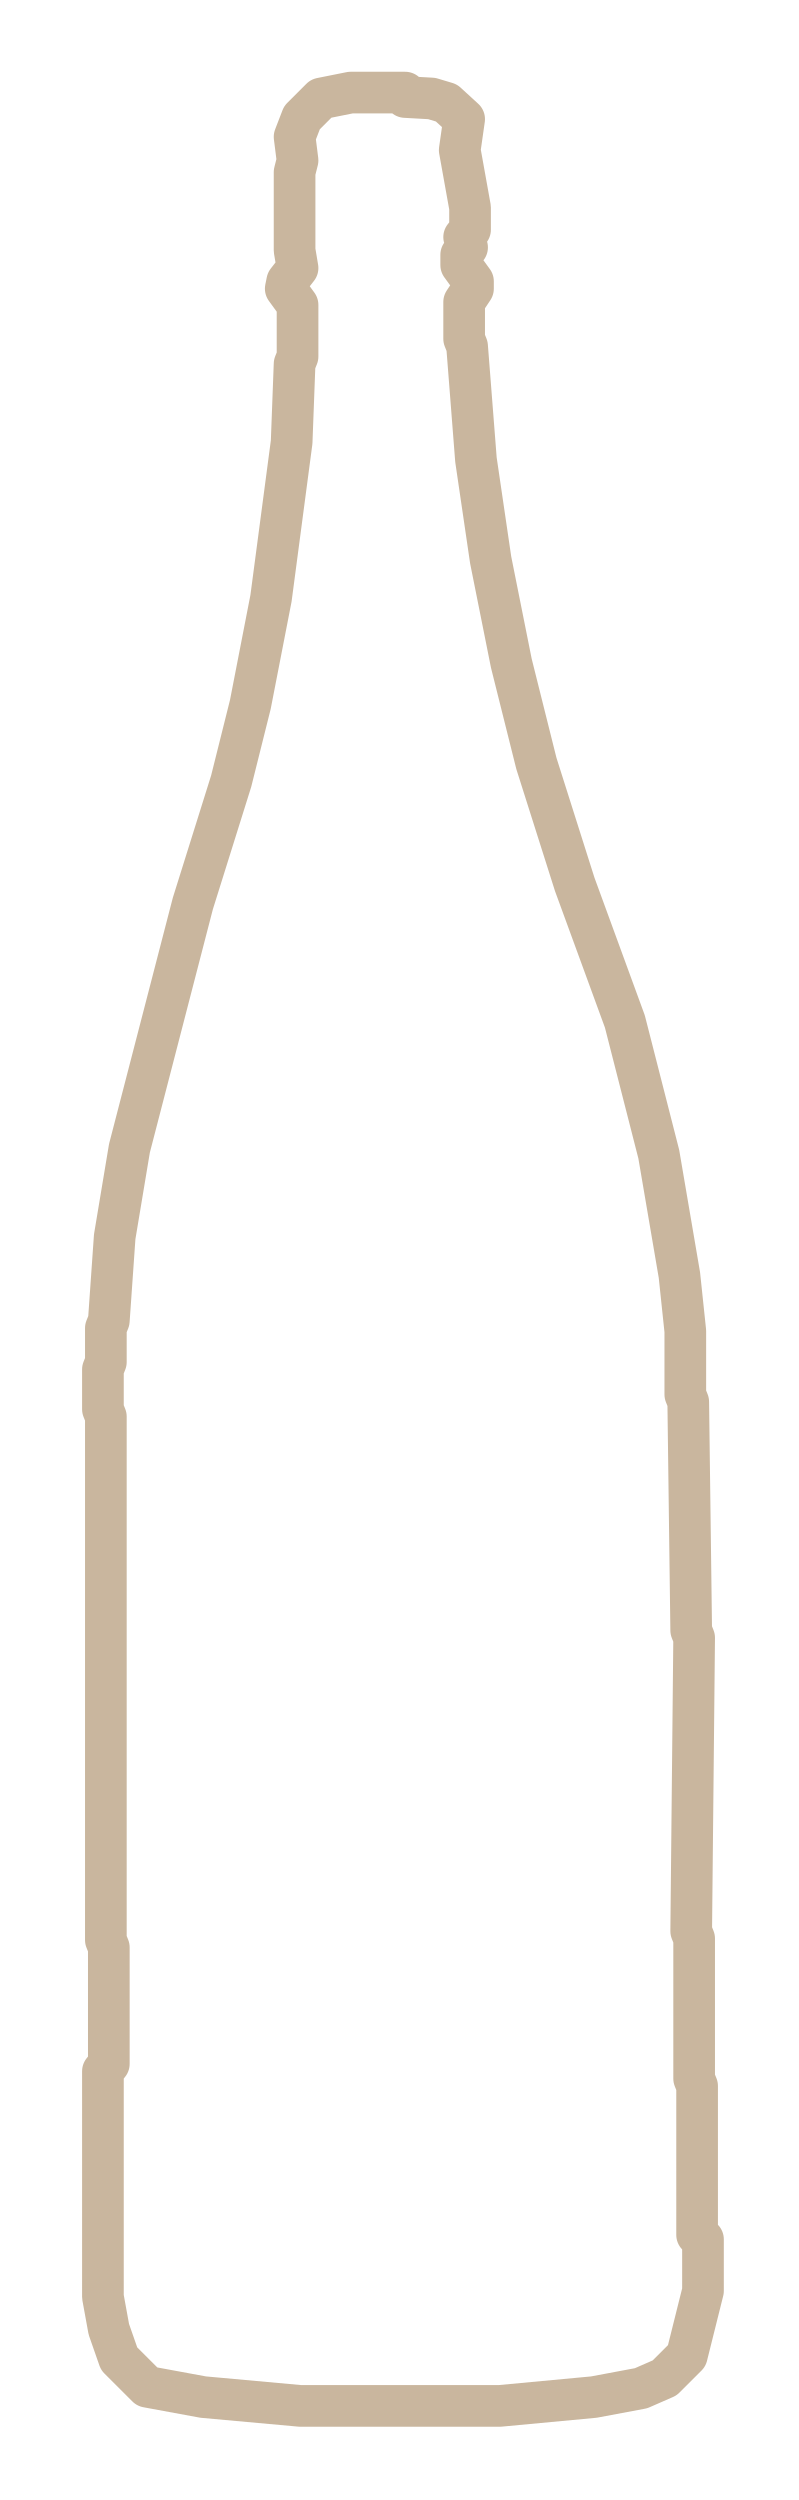
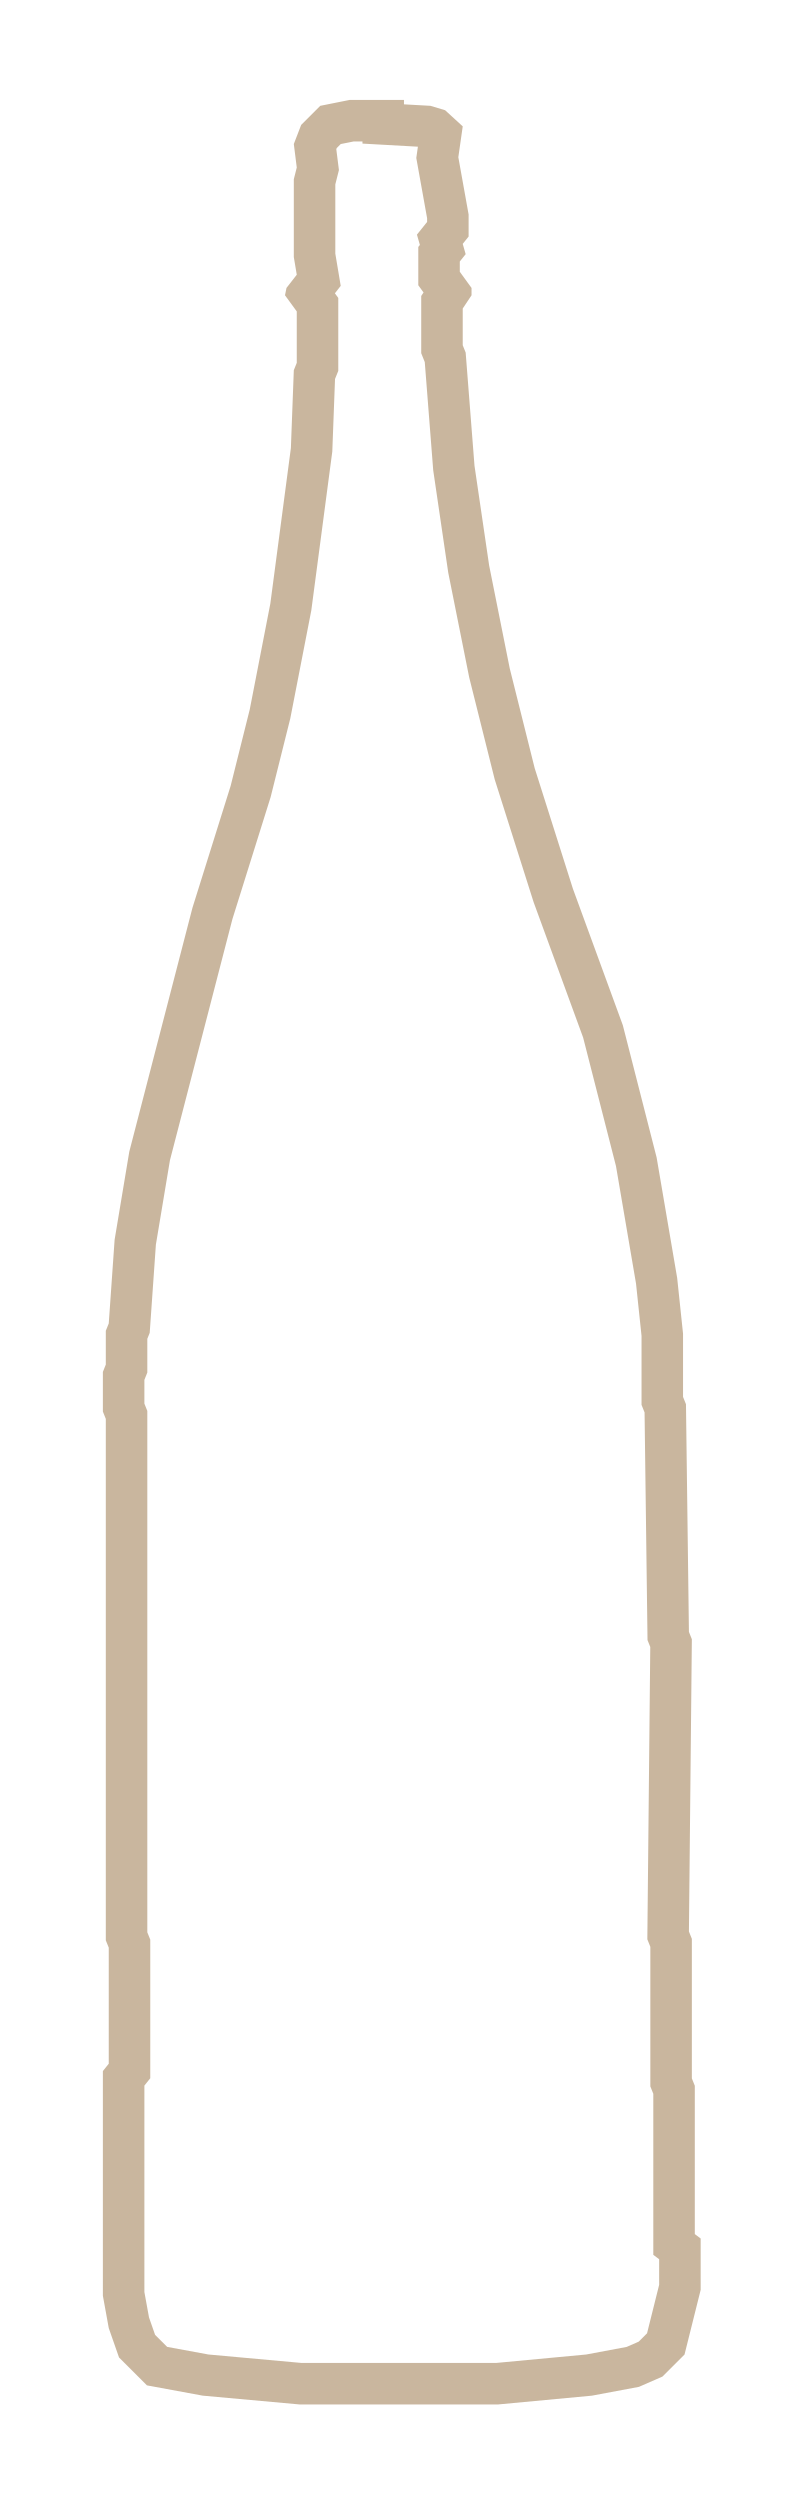
- <svg xmlns="http://www.w3.org/2000/svg" viewBox="0 0 344.97 1080">
-   <path d="M151.46,40.00 L138.73,42.55 L130.45,50.83 L127.26,59.11 L128.54,69.30 L127.26,74.39 L127.26,108.15 L128.54,115.80 L124.08,121.53 L123.44,124.71 L128.54,131.72 L128.54,154.01 L127.26,157.20 L125.99,190.96 L117.07,258.47 L108.15,304.33 L99.87,337.45 L83.31,390.32 L55.92,496.05 L49.55,534.27 L47.01,570.57 L45.73,573.76 L45.73,588.41 L44.46,591.59 L44.46,608.79 L45.73,611.97 L45.73,838.09 L47.01,841.27 L47.01,891.59 L44.46,894.78 L44.46,992.23 L47.01,1006.24 L51.46,1018.98 L63.57,1031.08 L87.77,1035.54 L129.81,1039.36 L215.80,1039.36 L256.56,1035.54 L276.94,1031.72 L287.13,1027.26 L296.69,1017.71 L303.69,989.68 L303.69,967.39 L301.15,965.48 L301.15,901.15 L299.87,897.96 L299.87,837.45 L298.60,834.27 L299.87,707.52 L298.60,704.33 L297.32,605.61 L296.05,602.42 L296.05,575.03 L293.50,550.83 L284.59,498.60 L269.94,441.27 L248.28,382.04 L231.72,329.81 L220.89,286.50 L211.97,241.91 L205.61,198.60 L201.78,149.55 L200.51,146.37 L200.51,130.45 L204.33,124.71 L204.33,121.53 L199.24,114.52 L199.24,110.06 L201.78,106.88 L200.51,102.42 L203.06,99.24 L203.06,89.68 L198.60,64.84 L200.51,51.46 L192.87,44.46 L186.50,42.55 L175.03,41.91 L175.03,40.00 Z" fill="none" stroke="#c9b69e" stroke-width="18" stroke-linejoin="round" />
+ <svg xmlns="http://www.w3.org/2000/svg" viewBox="0 0 542.08 1702.08">
+   <defs>
+     <clipPath id="body">
+       <path d="M238.032,68.04 L218.046,72.043 L205.047,85.043 L200.038,98.043 L202.048,114.041 L200.038,122.032 L200.038,175.036 L202.048,187.046 L195.046,196.042 L194.041,201.035 L202.048,212.04 L202.048,247.036 L200.038,252.044 L198.044,305.047 L184.04,411.038 L170.036,483.038 L157.036,535.037 L131.037,618.042 L88.034,784.038 L78.034,844.044 L74.046,901.035 L72.036,906.043 L72.036,929.044 L70.042,934.036 L70.042,961.04 L72.036,966.033 L72.036,1321.041 L74.046,1326.034 L74.046,1405.036 L70.042,1410.045 L70.042,1563.041 L74.046,1585.037 L81.032,1605.039 L100.045,1624.036 L138.039,1631.038 L204.042,1637.035 L339.046,1637.035 L403.039,1631.038 L435.036,1625.04 L451.034,1618.038 L466.043,1603.045 L477.033,1559.038 L477.033,1524.042 L473.046,1521.044 L473.046,1420.045 L471.036,1415.037 L471.036,1320.036 L469.042,1315.044 L471.036,1116.046 L469.042,1111.038 L467.032,956.048 L465.038,951.039 L465.038,908.037 L461.035,870.043 L447.046,788.042 L424.046,698.034 L390.04,605.043 L364.04,523.042 L347.037,455.045 L333.033,385.039 L323.048,317.042 L317.035,240.034 L315.041,235.041 L315.041,210.047 L321.038,201.035 L321.038,196.042 L313.047,185.036 L313.047,178.034 L317.035,173.042 L315.041,166.039 L319.044,161.047 L319.044,146.038 L312.042,107.039 L315.041,86.032 L303.046,75.042 L293.045,72.043 L275.037,71.039 L275.037,68.04 Z" />
+     </clipPath>
+   </defs>
+   <path d="M238.032,68.04 L218.046,72.043 L205.047,85.043 L200.038,98.043 L202.048,114.041 L200.038,122.032 L200.038,175.036 L202.048,187.046 L195.046,196.042 L194.041,201.035 L202.048,212.04 L202.048,247.036 L200.038,252.044 L198.044,305.047 L184.04,411.038 L170.036,483.038 L157.036,535.037 L131.037,618.042 L88.034,784.038 L78.034,844.044 L74.046,901.035 L72.036,906.043 L72.036,929.044 L70.042,934.036 L70.042,961.04 L72.036,966.033 L72.036,1321.041 L74.046,1326.034 L74.046,1405.036 L70.042,1410.045 L70.042,1563.041 L74.046,1585.037 L81.032,1605.039 L100.045,1624.036 L138.039,1631.038 L204.042,1637.035 L339.046,1637.035 L403.039,1631.038 L435.036,1625.04 L451.034,1618.038 L466.043,1603.045 L477.033,1559.038 L477.033,1524.042 L473.046,1521.044 L473.046,1420.045 L471.036,1415.037 L471.036,1320.036 L469.042,1315.044 L471.036,1116.046 L469.042,1111.038 L467.032,956.048 L465.038,951.039 L465.038,908.037 L461.035,870.043 L447.046,788.042 L424.046,698.034 L390.04,605.043 L364.04,523.042 L347.037,455.045 L333.033,385.039 L323.048,317.042 L317.035,240.034 L315.041,235.041 L315.041,210.047 L321.038,201.035 L321.038,196.042 L313.047,185.036 L313.047,178.034 L317.035,173.042 L315.041,166.039 L319.044,161.047 L319.044,146.038 L312.042,107.039 L315.041,86.032 L303.046,75.042 L293.045,72.043 L275.037,71.039 L275.037,68.04 Z" fill="none" stroke="#C9B69E" stroke-width="56.52" clip-path="url(#body)" />
</svg>
